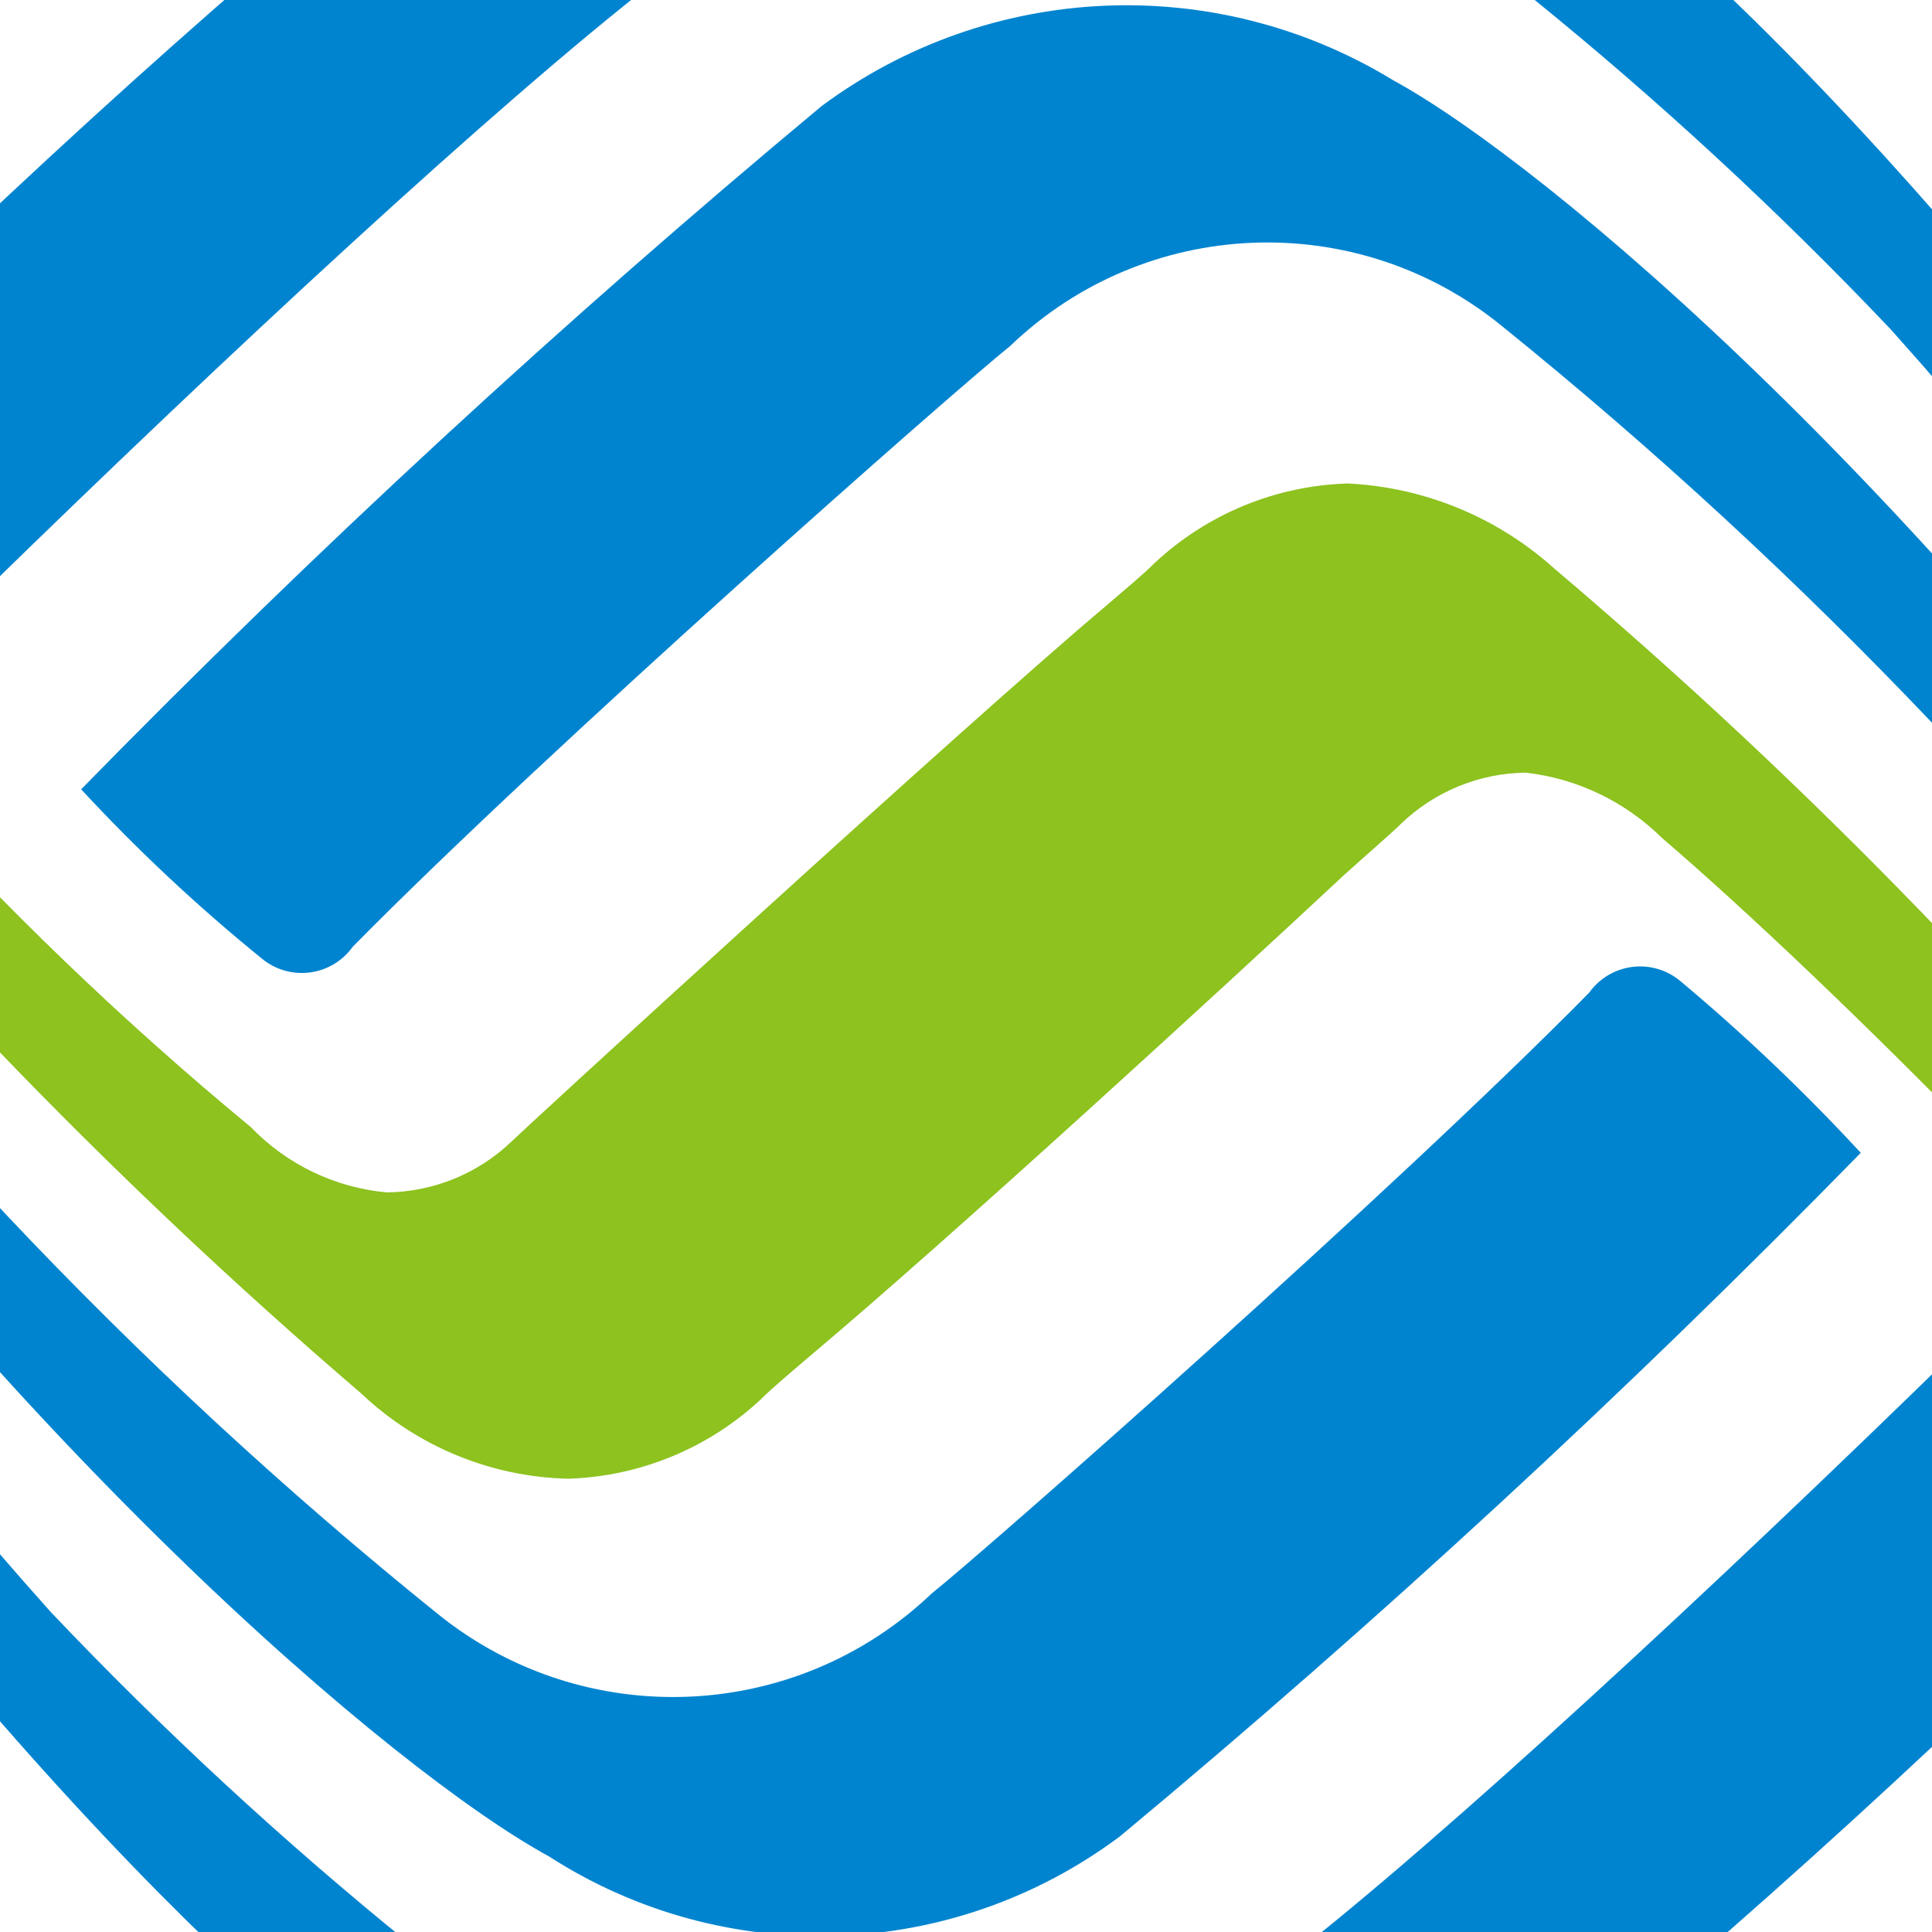
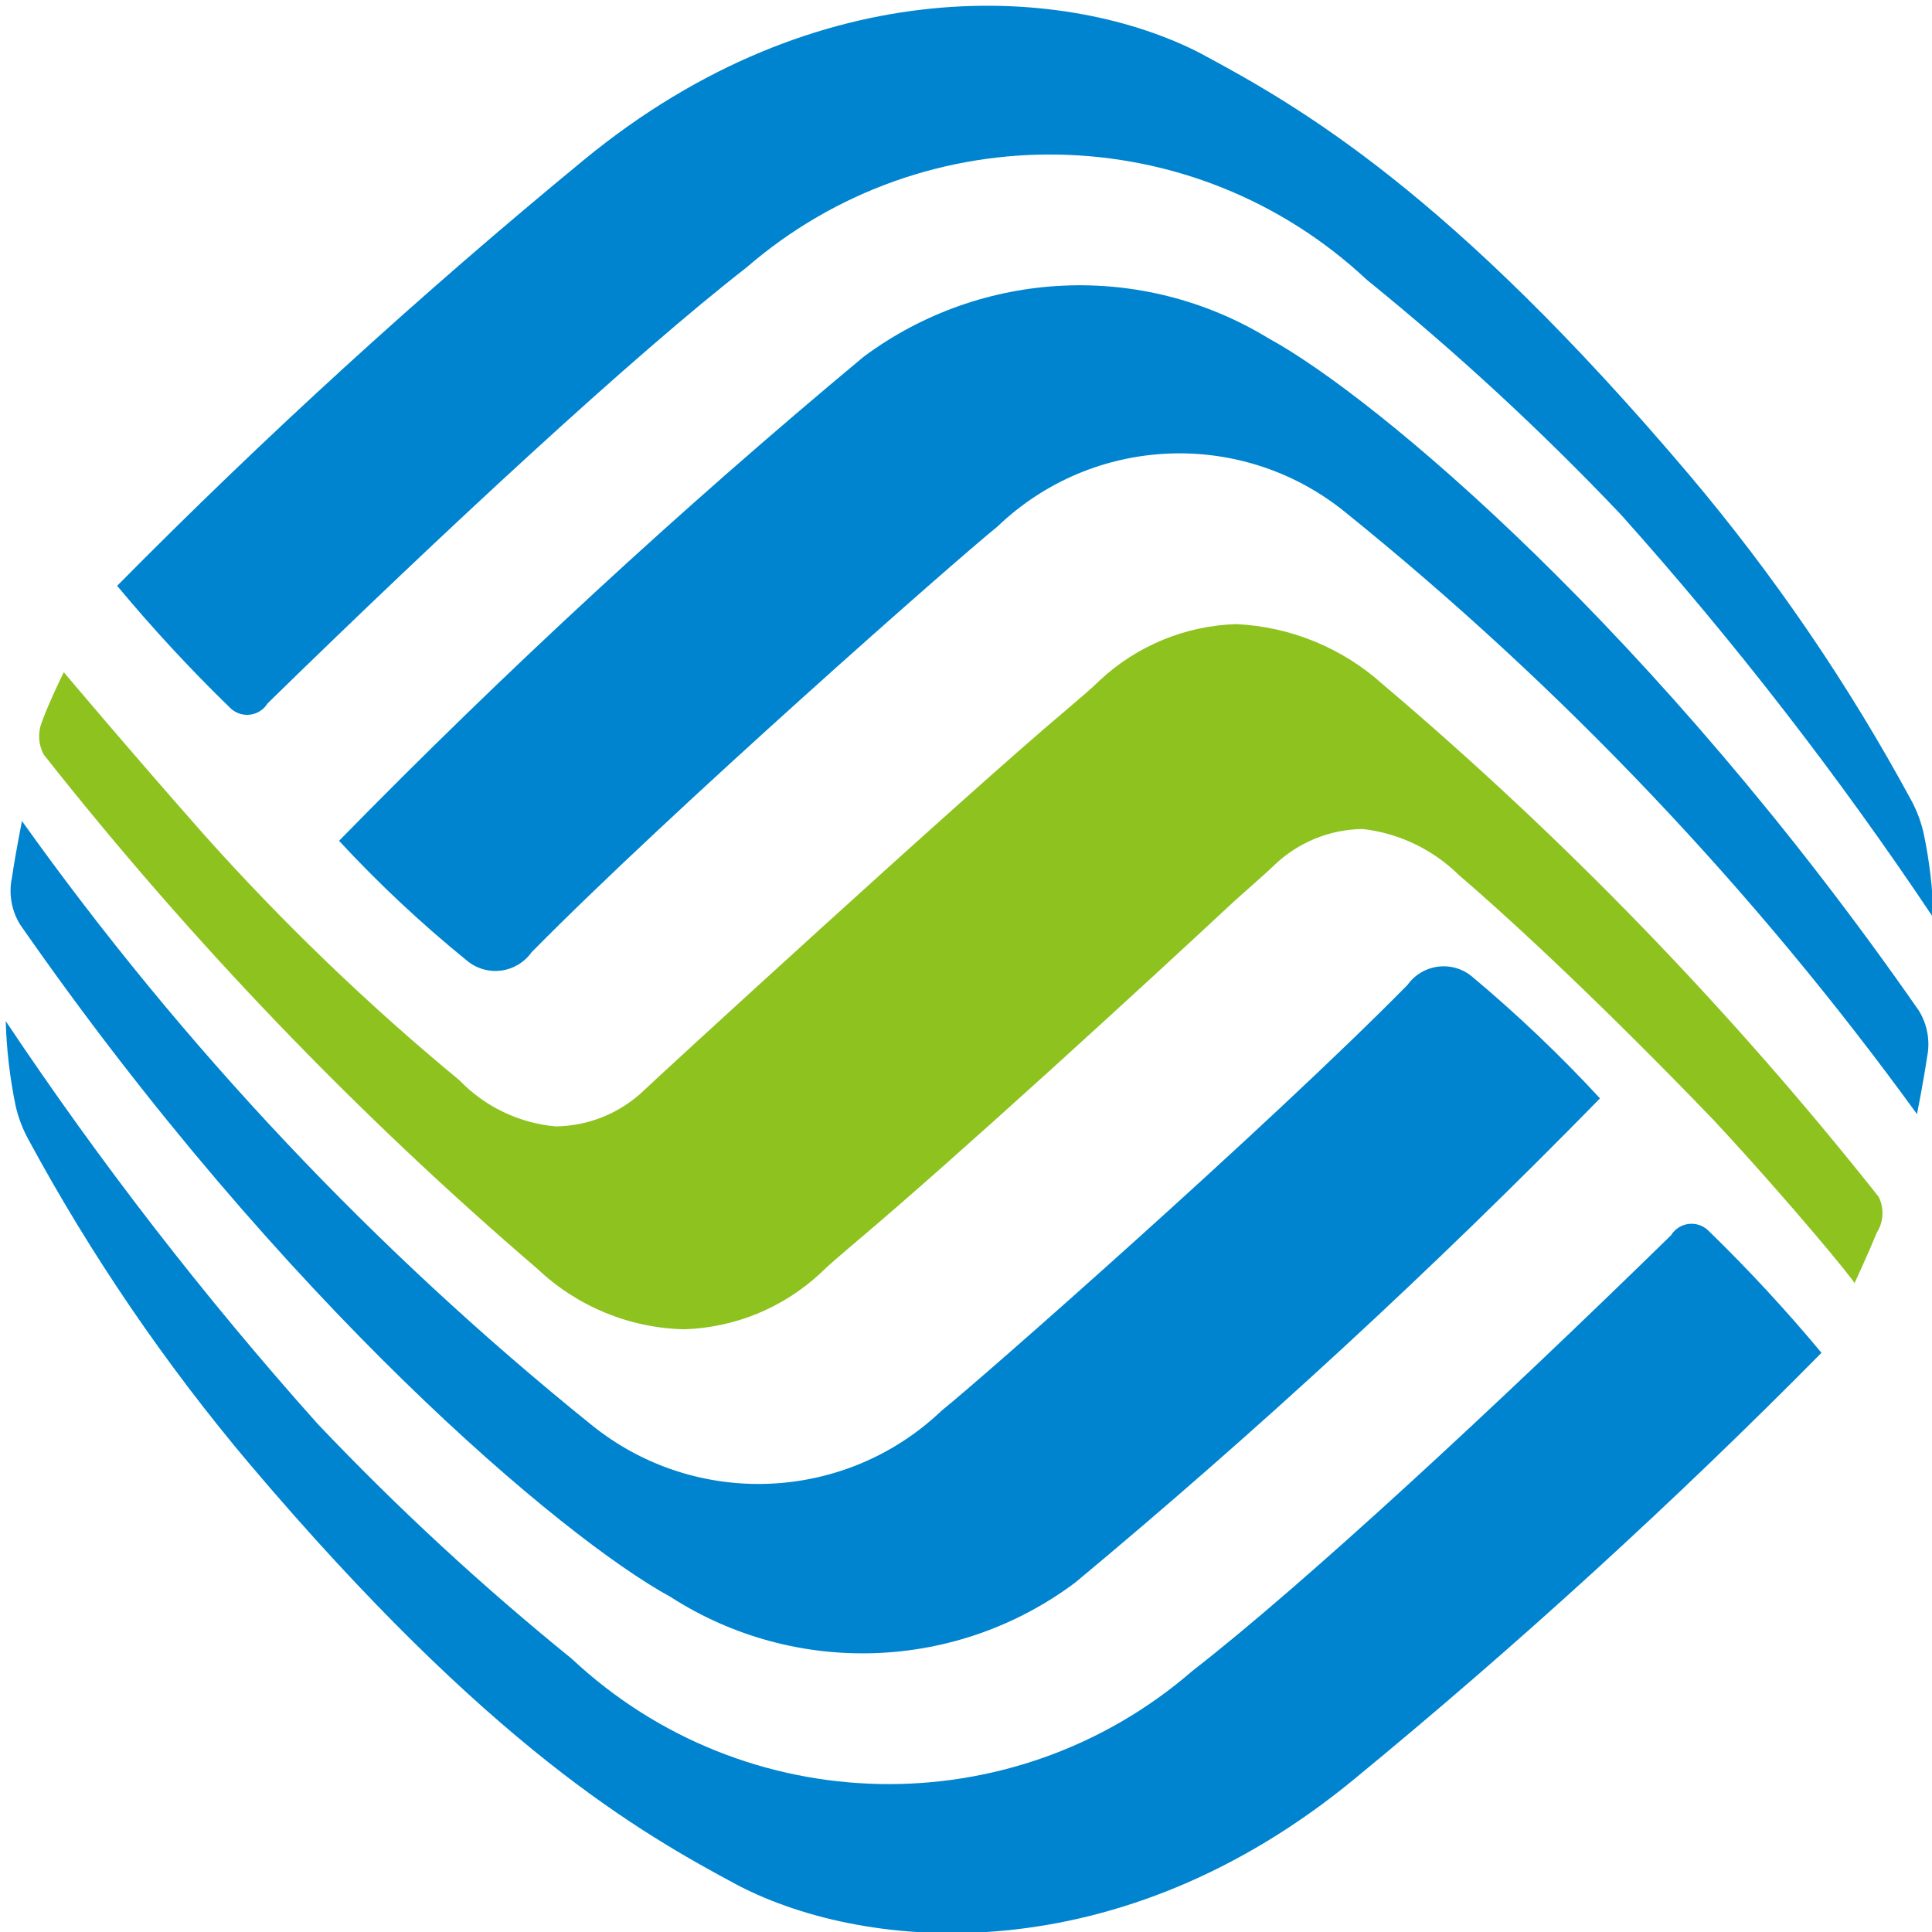
<svg xmlns="http://www.w3.org/2000/svg" t="1789293151752" class="icon" viewBox="0 0 1024 1024" version="1.1" p-id="5694" width="1024" height="1024">
-   <g transform="matrix(1.408101,0,0,1.408101,-249.1787,-206.3512)">
+   <g transform="matrix(0.9977,0,0,0.9977,-27.3277,3.0175)">
    <path d="M1025.425 632.789a1916.843 1916.843 0 0 0-263.381-272.213 125.099 125.099 0 0 0-77.867-32.043 111.403 111.403 0 0 0-72.533 29.867c-4.267 4.267-10.667 9.6-18.133 16-53.333 44.843-219.691 197.504-223.957 201.771a68.907 68.907 0 0 1-46.933 19.2 81.067 81.067 0 0 1-51.2-24.533 1247.147 1247.147 0 0 1-135.467-130.261C95.419 394.667 61.286 354.091 61.286 354.091s-7.467 14.933-11.733 26.667a20.48 20.48 0 0 0 1.067 17.067 1955.712 1955.712 0 0 0 262.357 273.28 117.205 117.205 0 0 0 77.824 32.043 111.403 111.403 0 0 0 72.533-29.867c4.267-4.267 10.667-9.6 18.133-16 53.333-44.843 154.624-137.728 201.557-181.504 10.667-9.6 18.133-16 21.333-19.2a68.907 68.907 0 0 1 46.933-19.2 86.955 86.955 0 0 1 51.2 24.533c29.867 25.6 77.867 70.485 135.424 130.261 41.6 44.843 74.667 85.333 74.667 86.485 0 0 7.467-16 11.733-26.667a19.371 19.371 0 0 0 1.109-19.2z" fill="#8DC21F" p-id="5695" />
    <path d="M486.246 186.453a3721.557 3721.557 0 0 0-278.741 257.195 654.933 654.933 0 0 0 67.797 63.531 23.552 23.552 0 0 0 34.432-4.267c74.24-75.349 227.072-209.835 247.467-226.133a139.691 139.691 0 0 1 185.088-7.509 1674.624 1674.624 0 0 1 303.488 319.573s3.243-16.128 5.333-30.123a34.133 34.133 0 0 0-4.267-24.747c-139.904-201.259-288.384-326.101-345.6-357.291a192.555 192.555 0 0 0-214.997 9.771z" fill="#0084CF" p-id="5696" />
    <path d="M337.425 82.048a3261.909 3261.909 0 0 0-247.808 226.133 836.651 836.651 0 0 0 59.733 64.555 12.8 12.8 0 0 0 20.224-2.133c93.611-91.477 194.645-185.088 254.208-231.381a246.357 246.357 0 0 1 329.771 6.443 1408.512 1408.512 0 0 1 135.083 124.843 1927.68 1927.68 0 0 1 165.931 214.144 248.363 248.363 0 0 0-5.291-45.184 69.291 69.291 0 0 0-6.4-17.067 1019.733 1019.733 0 0 0-118.101-173.184C797.115 98.517 717.329 53.333 665.233 25.344c-69.291-35.84-202.24-46.635-327.808 56.704z" fill="#0084CF" p-id="5697" />
    <path d="M598.63 837.675a3713.92 3713.92 0 0 0 278.741-257.195 732.203 732.203 0 0 0-67.797-64.555 23.552 23.552 0 0 0-34.432 4.267c-74.24 75.349-227.029 209.835-247.467 226.133a141.056 141.056 0 0 1-186.197 7.509 1622.997 1622.997 0 0 1-302.421-320.683s-3.243 16.128-5.333 30.123a34.133 34.133 0 0 0 4.267 24.747c139.904 201.216 288.384 326.101 345.6 357.291a188.501 188.501 0 0 0 215.04-7.637z" fill="#0084CF" p-id="5698" />
    <path d="M747.238 941.781a3246.293 3246.293 0 0 0 247.808-226.133 836.267 836.267 0 0 0-59.733-64.555 12.8 12.8 0 0 0-20.224 2.133c-93.611 91.477-194.645 185.088-254.208 231.381a246.357 246.357 0 0 1-329.771-6.443 1408.683 1408.683 0 0 1-135.083-124.885A1927.467 1927.467 0 0 1 30.438 539.435a257.877 257.877 0 0 0 5.291 45.184 69.248 69.248 0 0 0 6.4 17.067 1019.989 1019.989 0 0 0 118.059 173.269c127.659 150.613 207.403 195.84 259.541 223.744 69.163 35.755 202.155 46.549 327.509-56.917z" fill="#0084CF" p-id="5699" />
  </g>
</svg>
